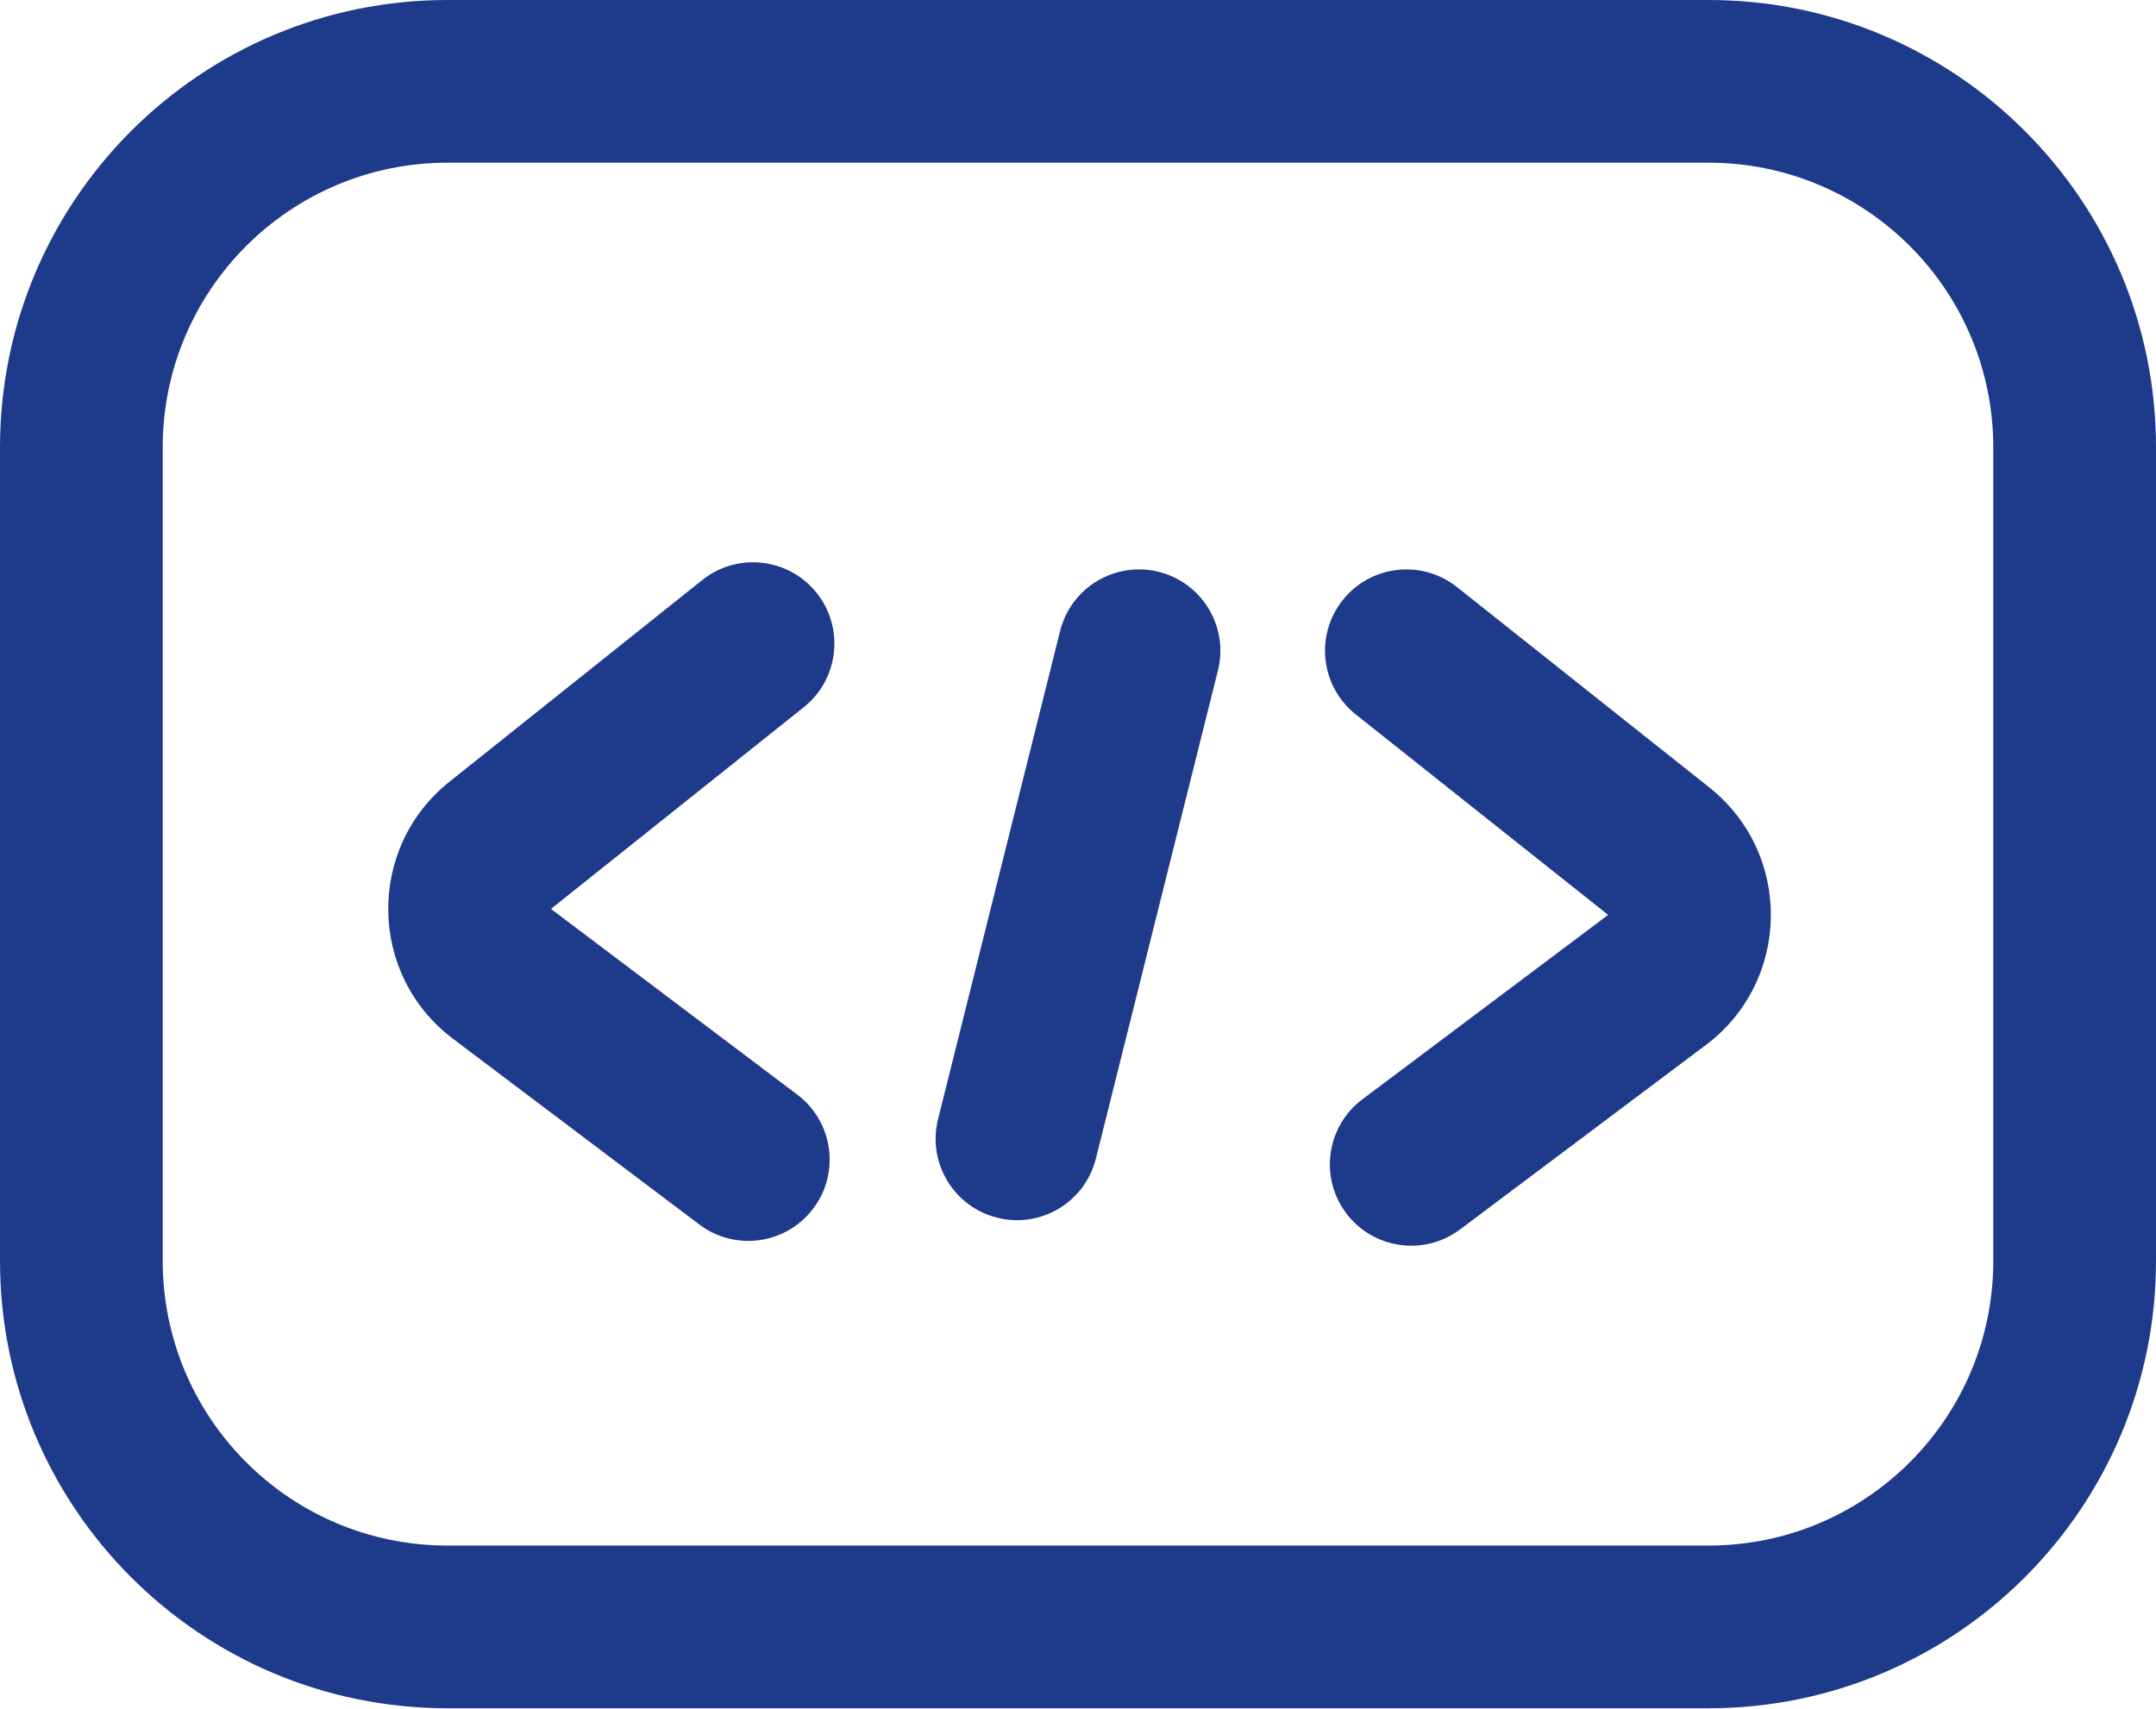
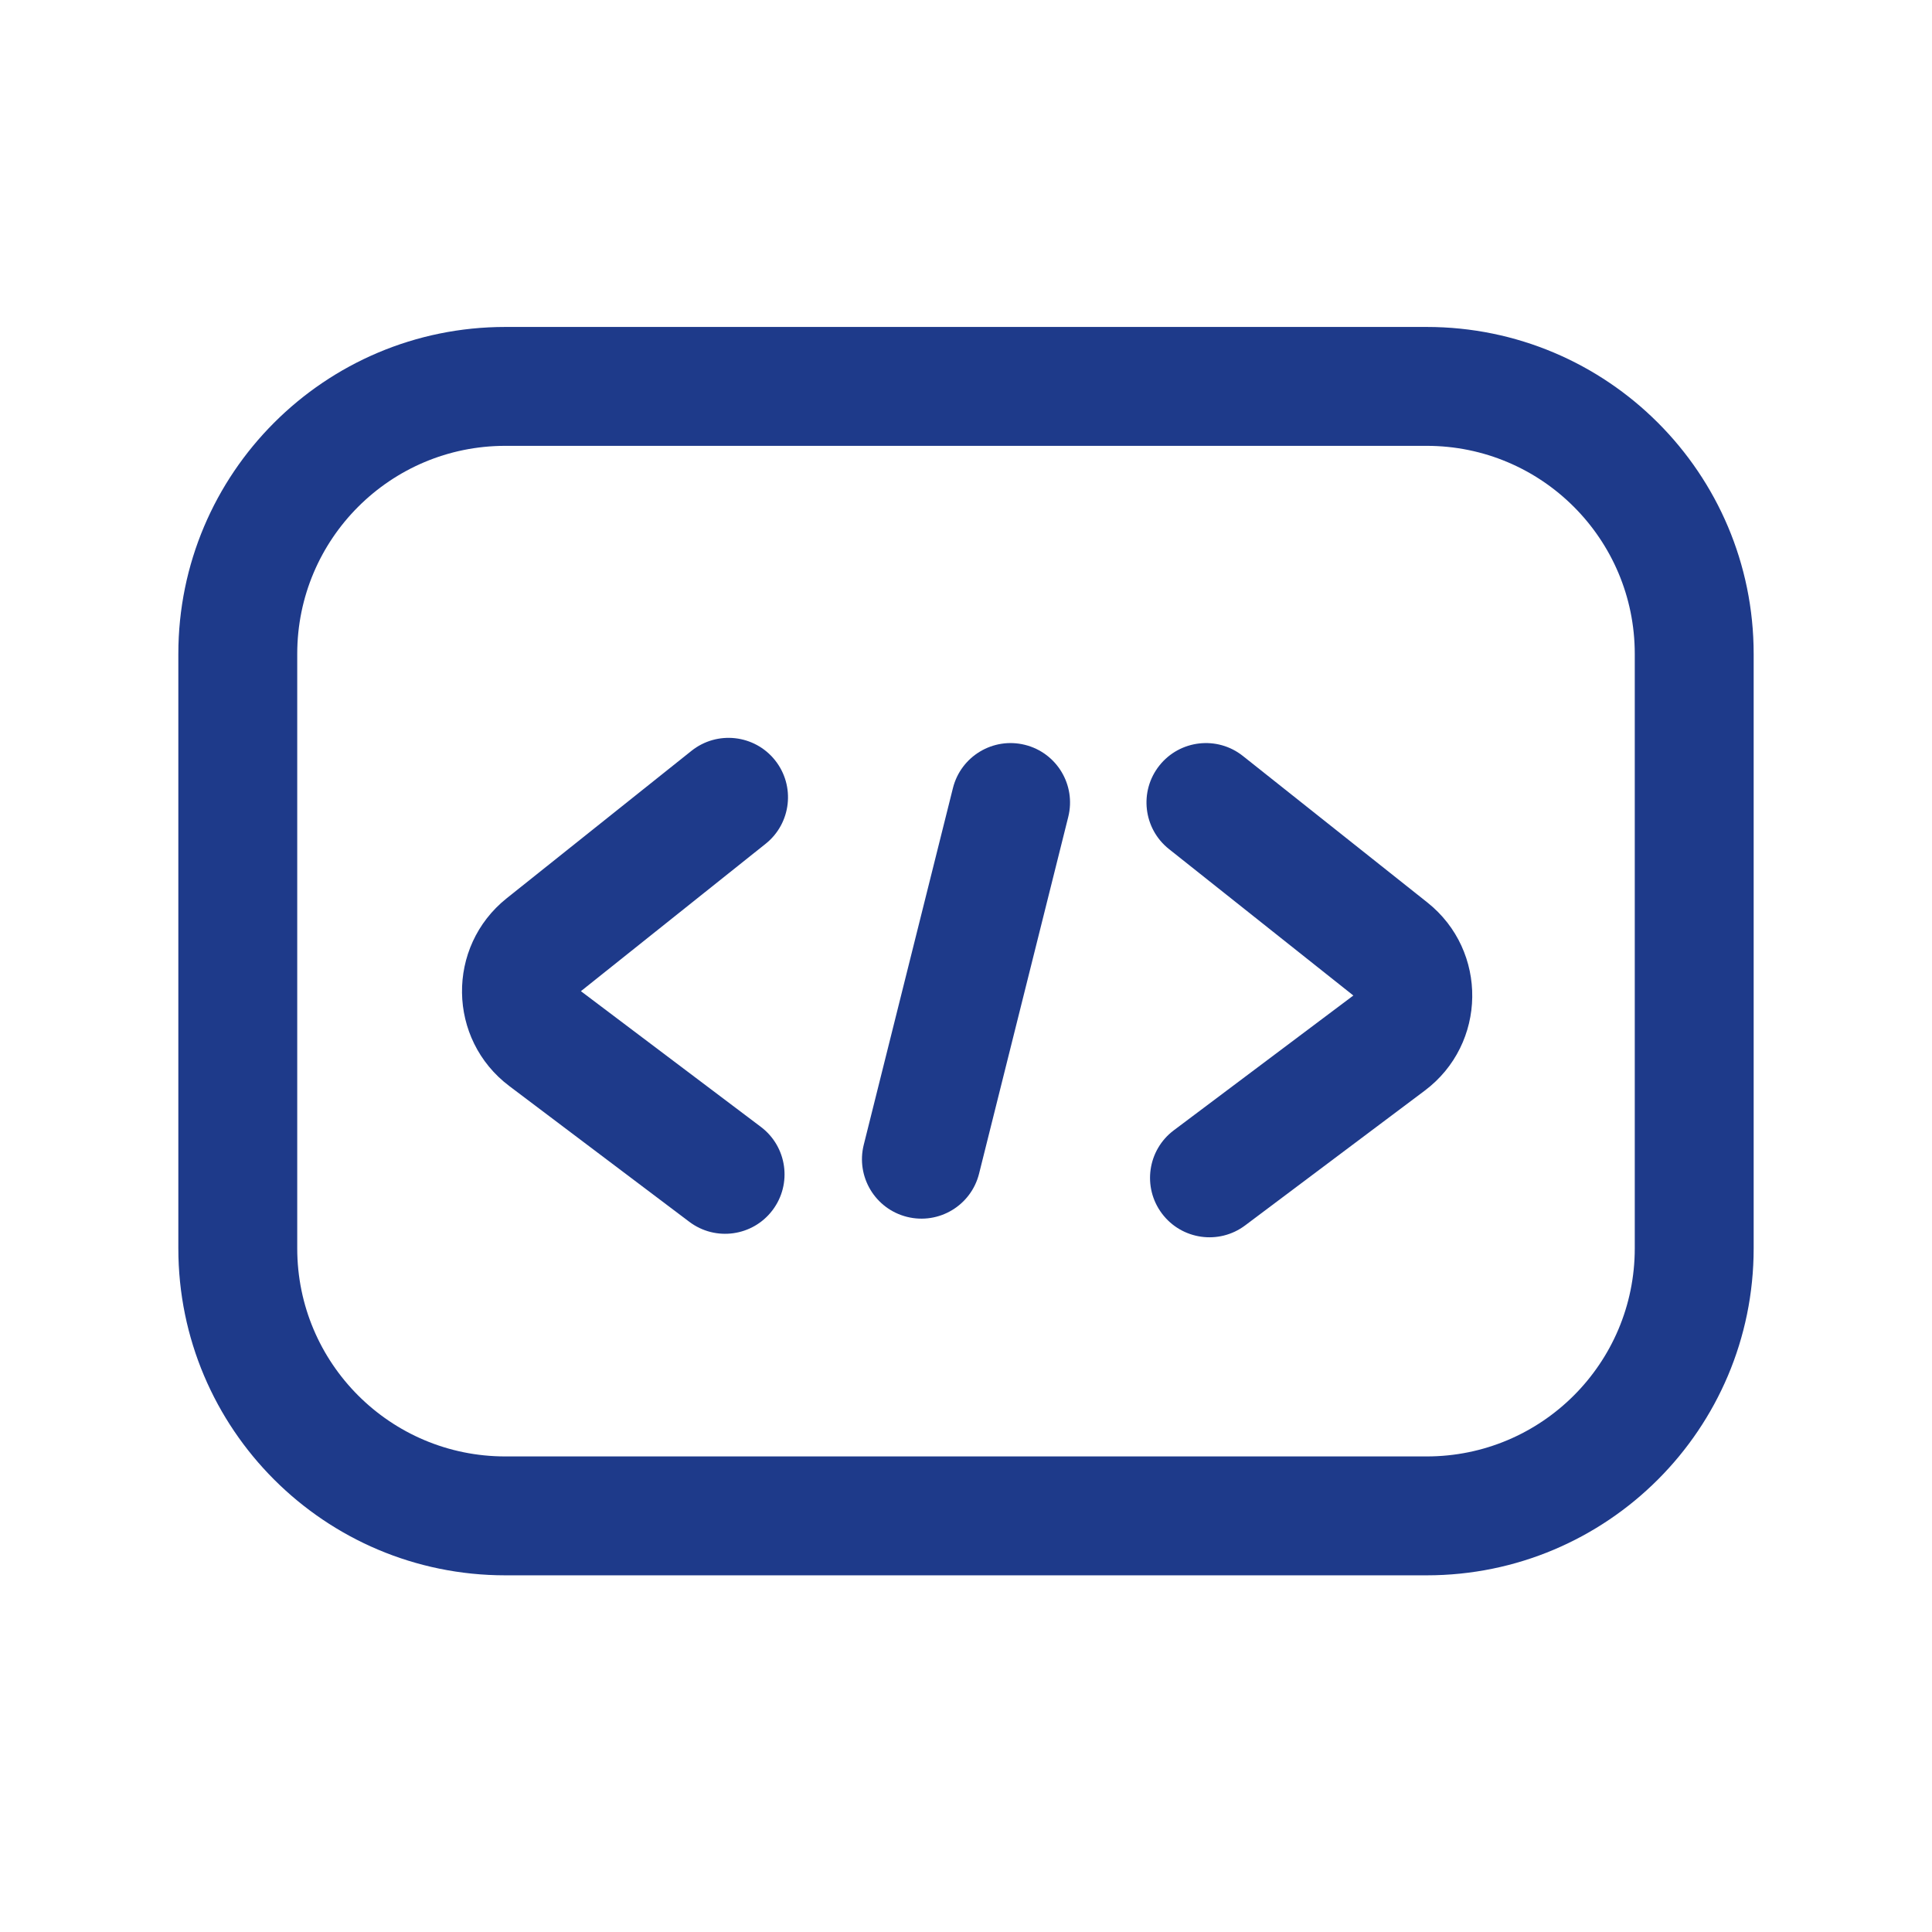
- <svg xmlns="http://www.w3.org/2000/svg" width="53" height="42" viewBox="0 0 53 42" fill="none">
-   <path d="M19.759 17.388C20.622 16.699 20.764 15.441 20.075 14.577C19.386 13.714 18.128 13.572 17.264 14.261L11.049 19.22C9.007 20.849 9.049 23.967 11.136 25.54L17.191 30.106C18.073 30.771 19.327 30.596 19.992 29.714C20.657 28.832 20.481 27.578 19.599 26.913L13.544 22.347L19.759 17.388Z" fill="#1E3A8A" />
-   <path d="M33.006 14.756C32.319 15.621 32.464 16.879 33.329 17.566L39.532 22.494L33.491 27.028C32.608 27.691 32.429 28.944 33.092 29.828C33.755 30.711 35.009 30.89 35.892 30.227L41.934 25.693C44.029 24.12 44.072 20.991 42.02 19.361L35.816 14.434C34.952 13.747 33.693 13.891 33.006 14.756Z" fill="#1E3A8A" />
-   <path d="M29.94 16.485C30.208 15.414 29.557 14.328 28.485 14.06C27.413 13.792 26.328 14.443 26.06 15.515L23.06 27.515C22.792 28.587 23.443 29.672 24.515 29.94C25.587 30.208 26.672 29.557 26.94 28.485L29.94 16.485Z" fill="#1E3A8A" />
-   <path fill-rule="evenodd" clip-rule="evenodd" d="M0 11C0 4.925 4.925 0 11 0H42C48.075 0 53 4.925 53 11V31C53 37.075 48.075 42 42 42H11C4.925 42 0 37.075 0 31V11ZM11 4H42C45.866 4 49 7.134 49 11V31C49 34.866 45.866 38 42 38H11C7.134 38 4 34.866 4 31V11C4 7.134 7.134 4 11 4Z" fill="#1E3A8A" />
+ <svg xmlns="http://www.w3.org/2000/svg" width="65" height="65" viewBox="0 0 65 65" fill="none">
+   <path d="M25.759 28.388C26.622 27.699 26.764 26.441 26.075 25.577C25.386 24.714 24.128 24.572 23.264 25.261L17.049 30.22C15.007 31.849 15.049 34.967 17.136 36.54L23.191 41.106C24.073 41.771 25.327 41.596 25.992 40.714C26.657 39.832 26.481 38.578 25.599 37.913L19.544 33.347L25.759 28.388Z" fill="#1E3A8A" />
+   <path d="M39.006 25.756C38.319 26.621 38.464 27.879 39.329 28.566L45.532 33.493L39.491 38.028C38.608 38.691 38.429 39.944 39.092 40.828C39.755 41.711 41.009 41.89 41.892 41.227L47.934 36.693C50.029 35.12 50.072 31.991 48.02 30.361L41.816 25.434C40.952 24.747 39.693 24.891 39.006 25.756Z" fill="#1E3A8A" />
+   <path d="M35.94 27.485C36.208 26.413 35.557 25.328 34.485 25.06C33.413 24.792 32.328 25.443 32.06 26.515L29.06 38.515C28.792 39.587 29.443 40.672 30.515 40.94C31.587 41.208 32.672 40.557 32.94 39.485L35.94 27.485Z" fill="#1E3A8A" />
+   <path fill-rule="evenodd" clip-rule="evenodd" d="M6 22C6 15.925 10.925 11 17 11H48C54.075 11 59 15.925 59 22V42C59 48.075 54.075 53 48 53H17C10.925 53 6 48.075 6 42V22ZM17 15H48C51.866 15 55 18.134 55 22V42C55 45.866 51.866 49 48 49H17C13.134 49 10 45.866 10 42V22C10 18.134 13.134 15 17 15Z" fill="#1E3A8A" />
</svg>
